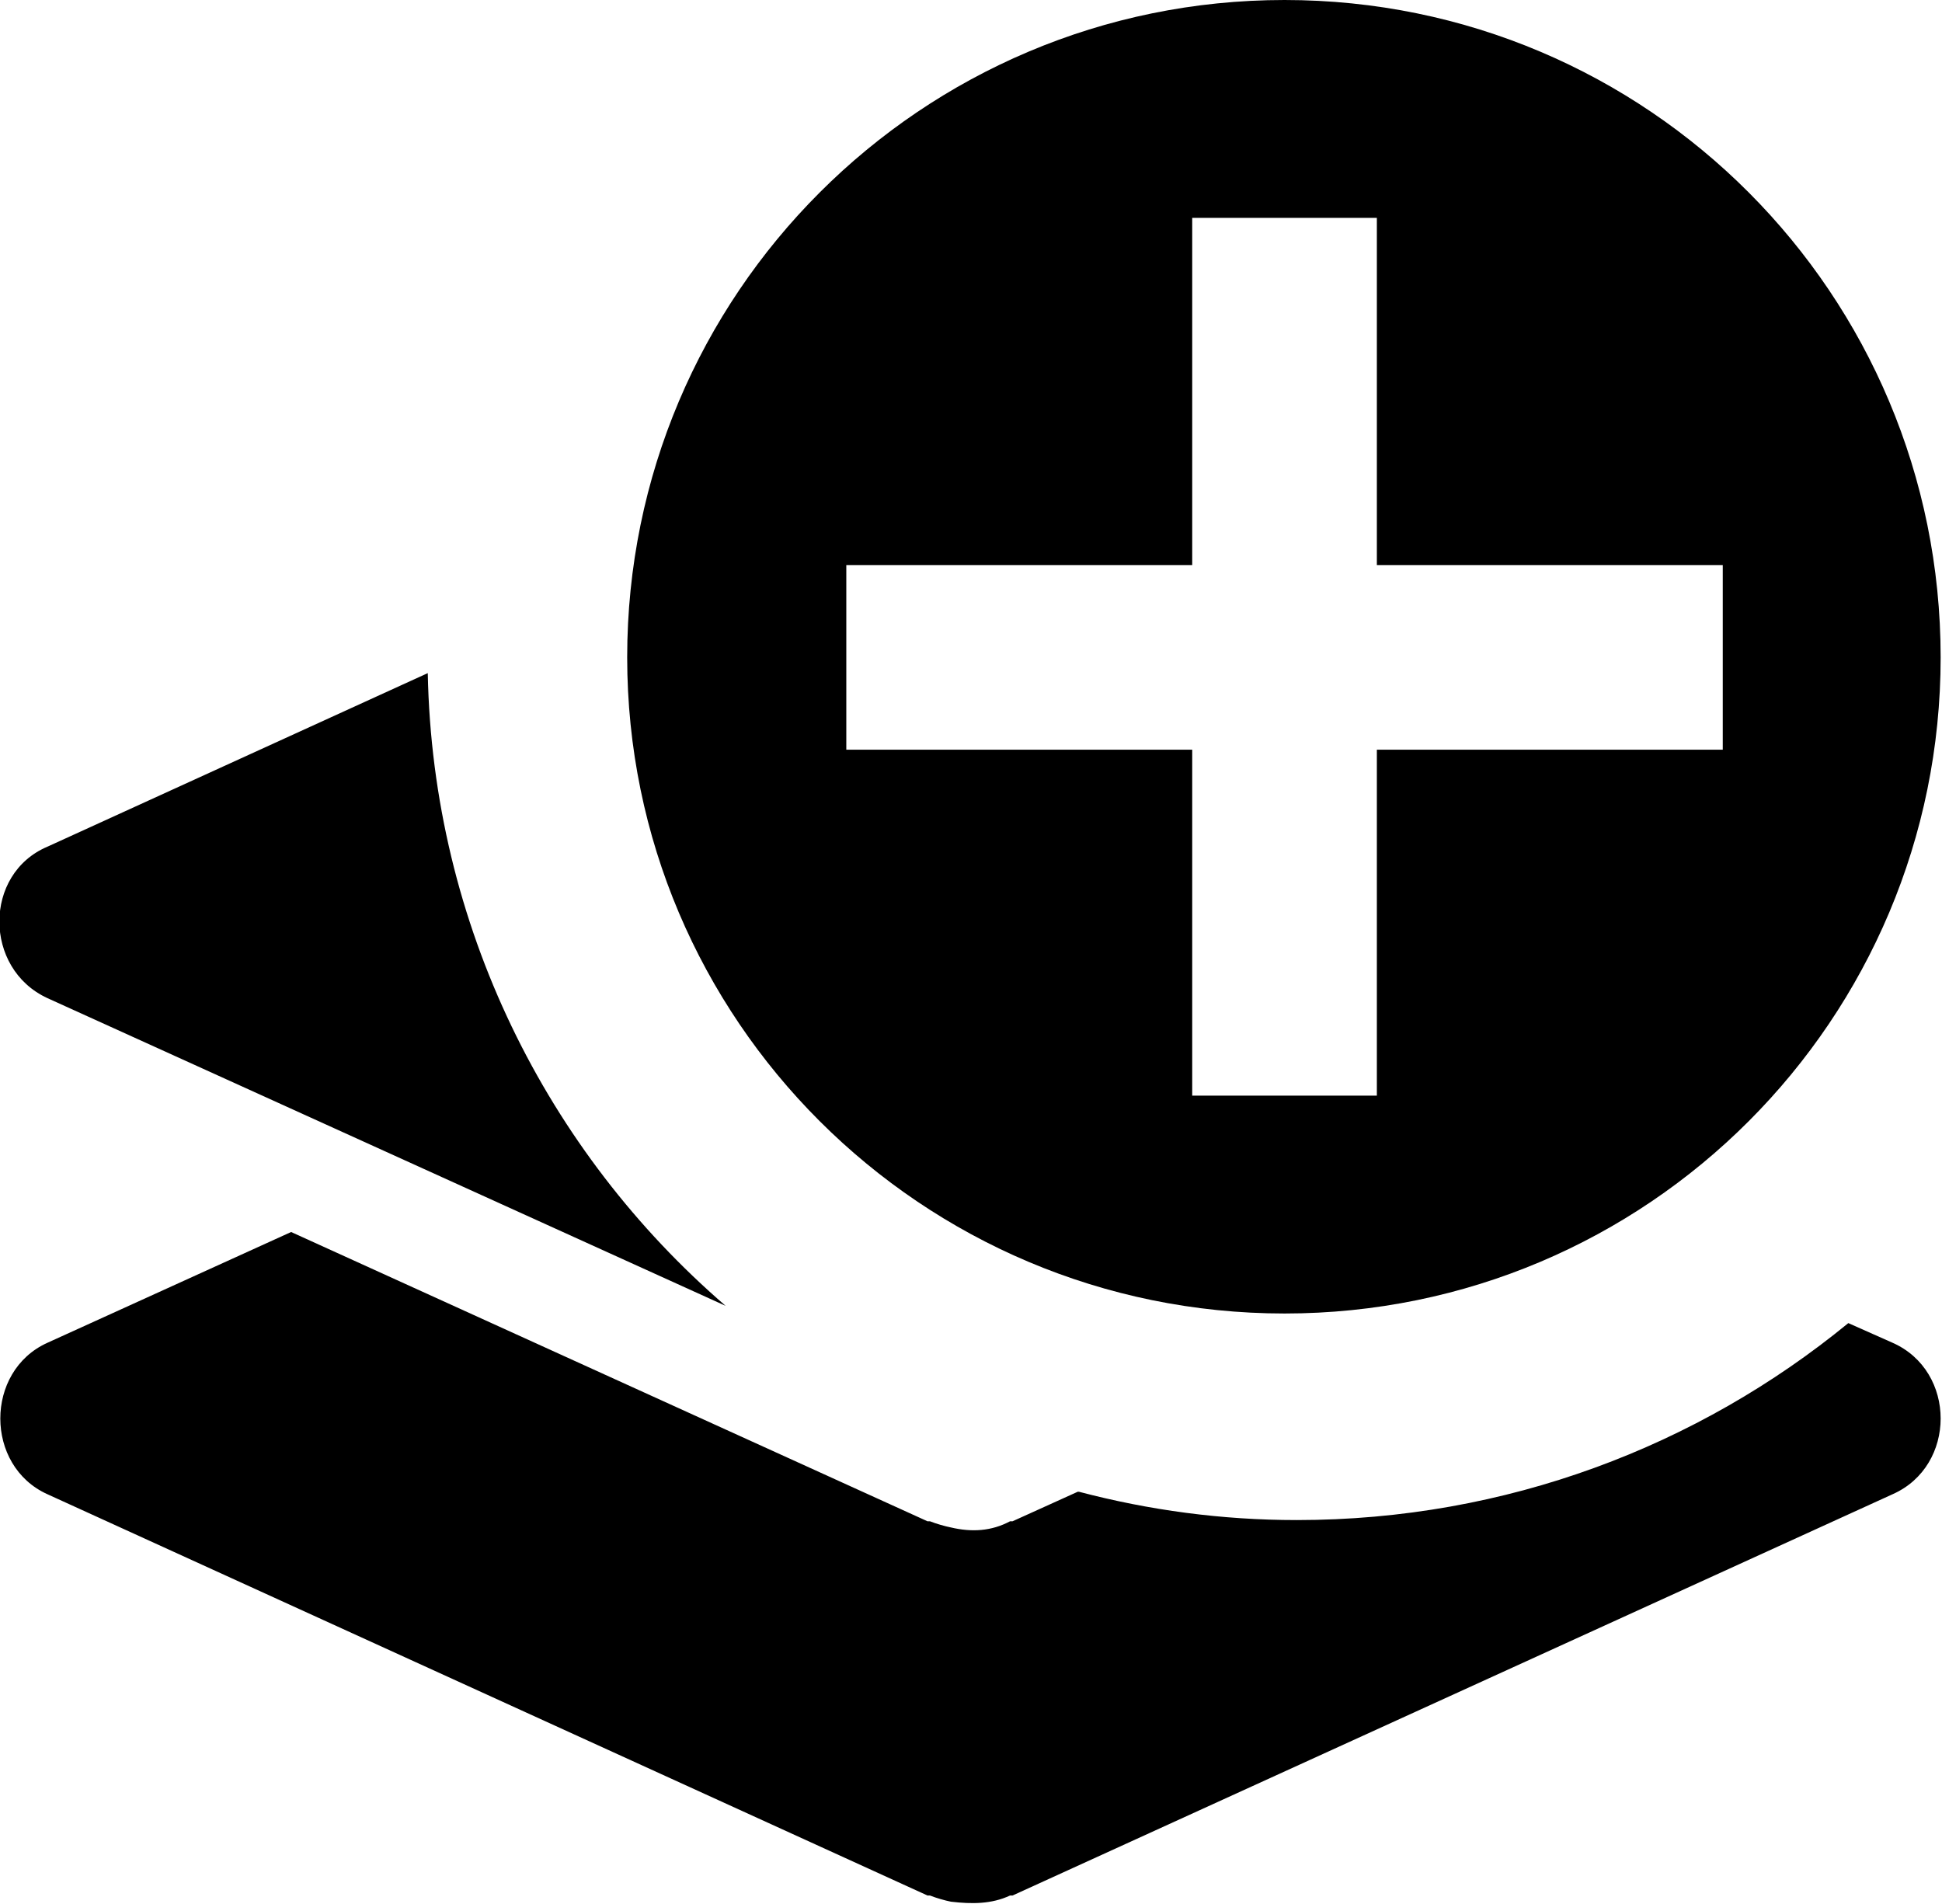
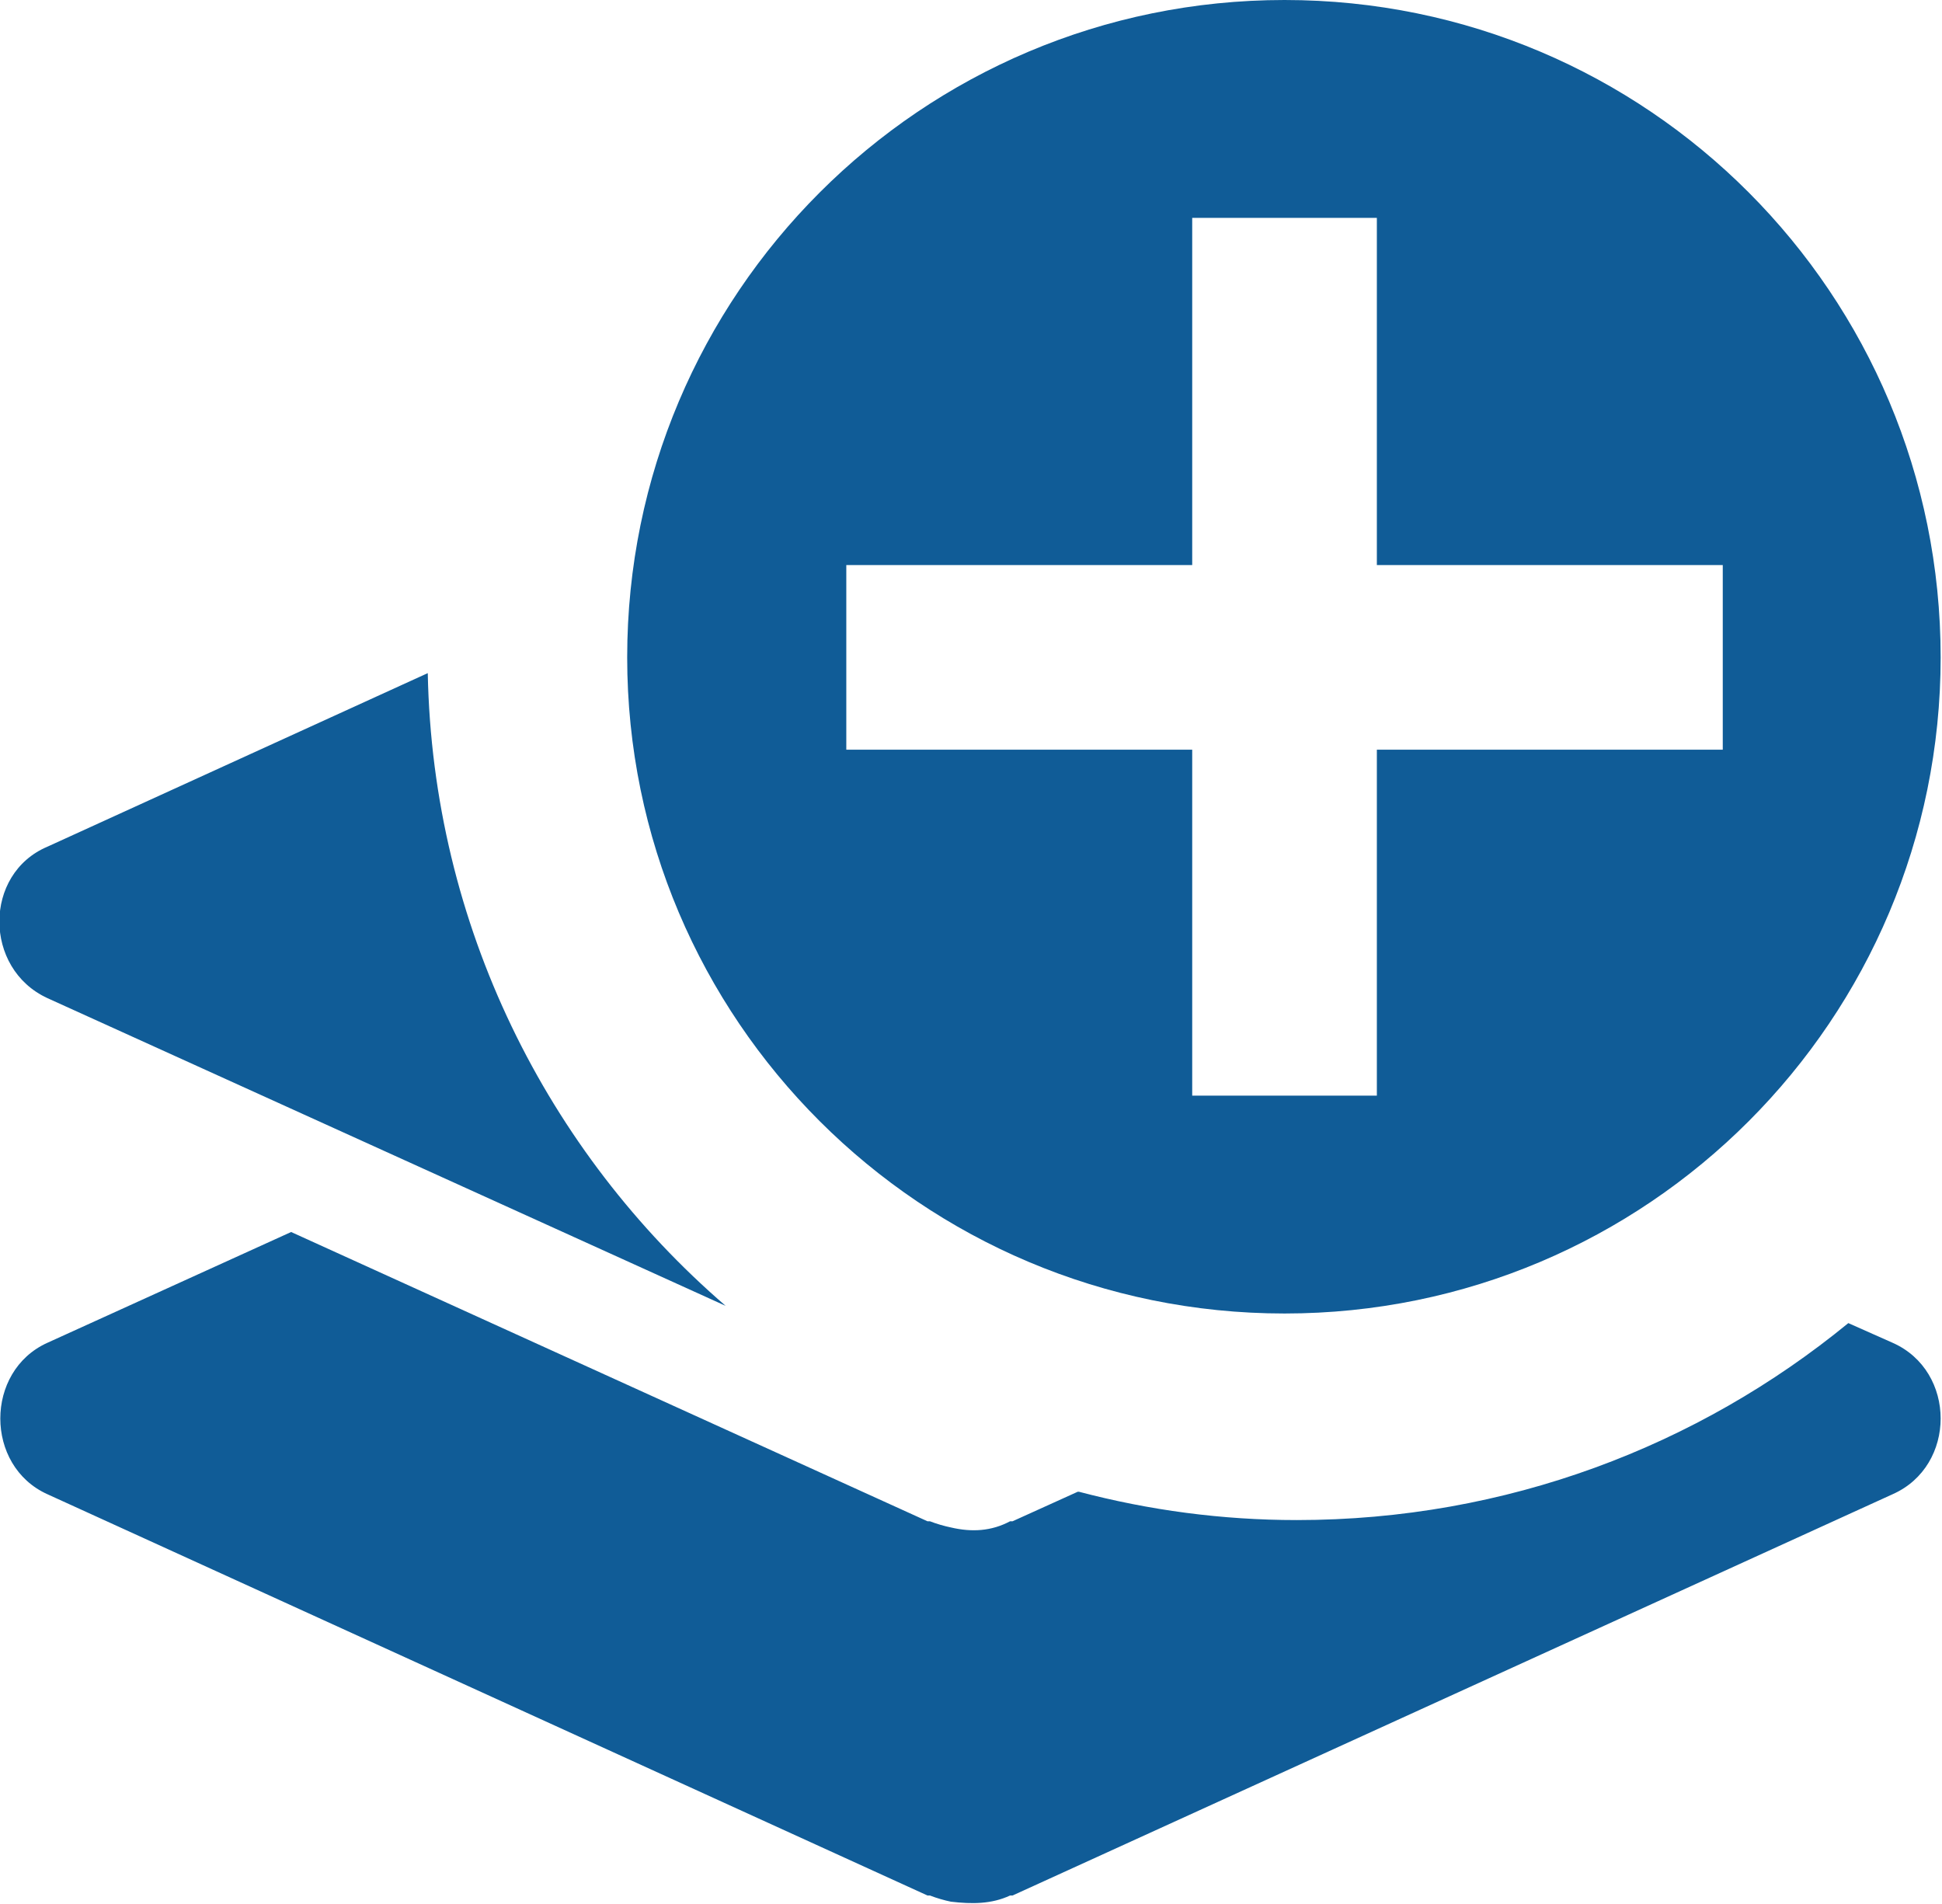
- <svg xmlns="http://www.w3.org/2000/svg" version="1.1" id="Layer_1" x="0px" y="0px" width="15.776px" height="15.461px" viewBox="161.155 -12.188 15.776 15.461" enable-background="new 161.155 -12.188 15.776 15.461" xml:space="preserve">
+ <svg xmlns="http://www.w3.org/2000/svg" version="1.1" id="Layer_1" x="0px" y="0px" width="15.776px" height="15.461px" viewBox="161.155 -12.188 15.776 15.461" enable-background="new 161.155 -12.188 15.776 15.461" xml:space="preserve" fill="#105C97">
  <path d="M169.674-8.907" />
  <path d="M176.53-0.05l-7.15,3.26c-0.01,0-0.01,0-0.02,0c-0.15,0.07-0.31,0.07-0.48,0.05c-0.05-0.01-0.12-0.03-0.17-0.05  c-0.01,0-0.01,0-0.02,0l-7.15-3.26c-0.51-0.23-0.51-1,0-1.23l1.98-0.9l5.17,2.35c0.01,0,0.01,0,0.02,0  c0.05,0.02,0.12,0.04,0.17,0.05c0.17,0.04,0.33,0.03,0.48-0.05c0.01,0,0.01,0,0.02,0l0.53-0.24h0.01c0.57,0.15,1.16,0.23,1.77,0.23  c1.7,0,3.26-0.6,4.48-1.6l0.36,0.16C177.05-1.05,177.05-0.28,176.53-0.05z" />
  <path d="M167.05-1.58l-5.51-2.5c-0.52-0.24-0.52-1.01,0-1.23l3.09-1.41C164.67-4.67,165.6-2.83,167.05-1.58z" />
  <path d="M171.59-12.188c-2.95,0-5.34,2.39-5.34,5.34c0,2.94,2.39,5.33,5.34,5.33c2.95,0,5.33-2.39,5.33-5.33  C176.92-9.798,174.54-12.188,171.59-12.188z M175.15-6.098h-2.81v2.81h-1.5v-2.81h-2.81v-1.5h2.81v-2.82h1.5v2.82h2.81V-6.098z" />
</svg>
